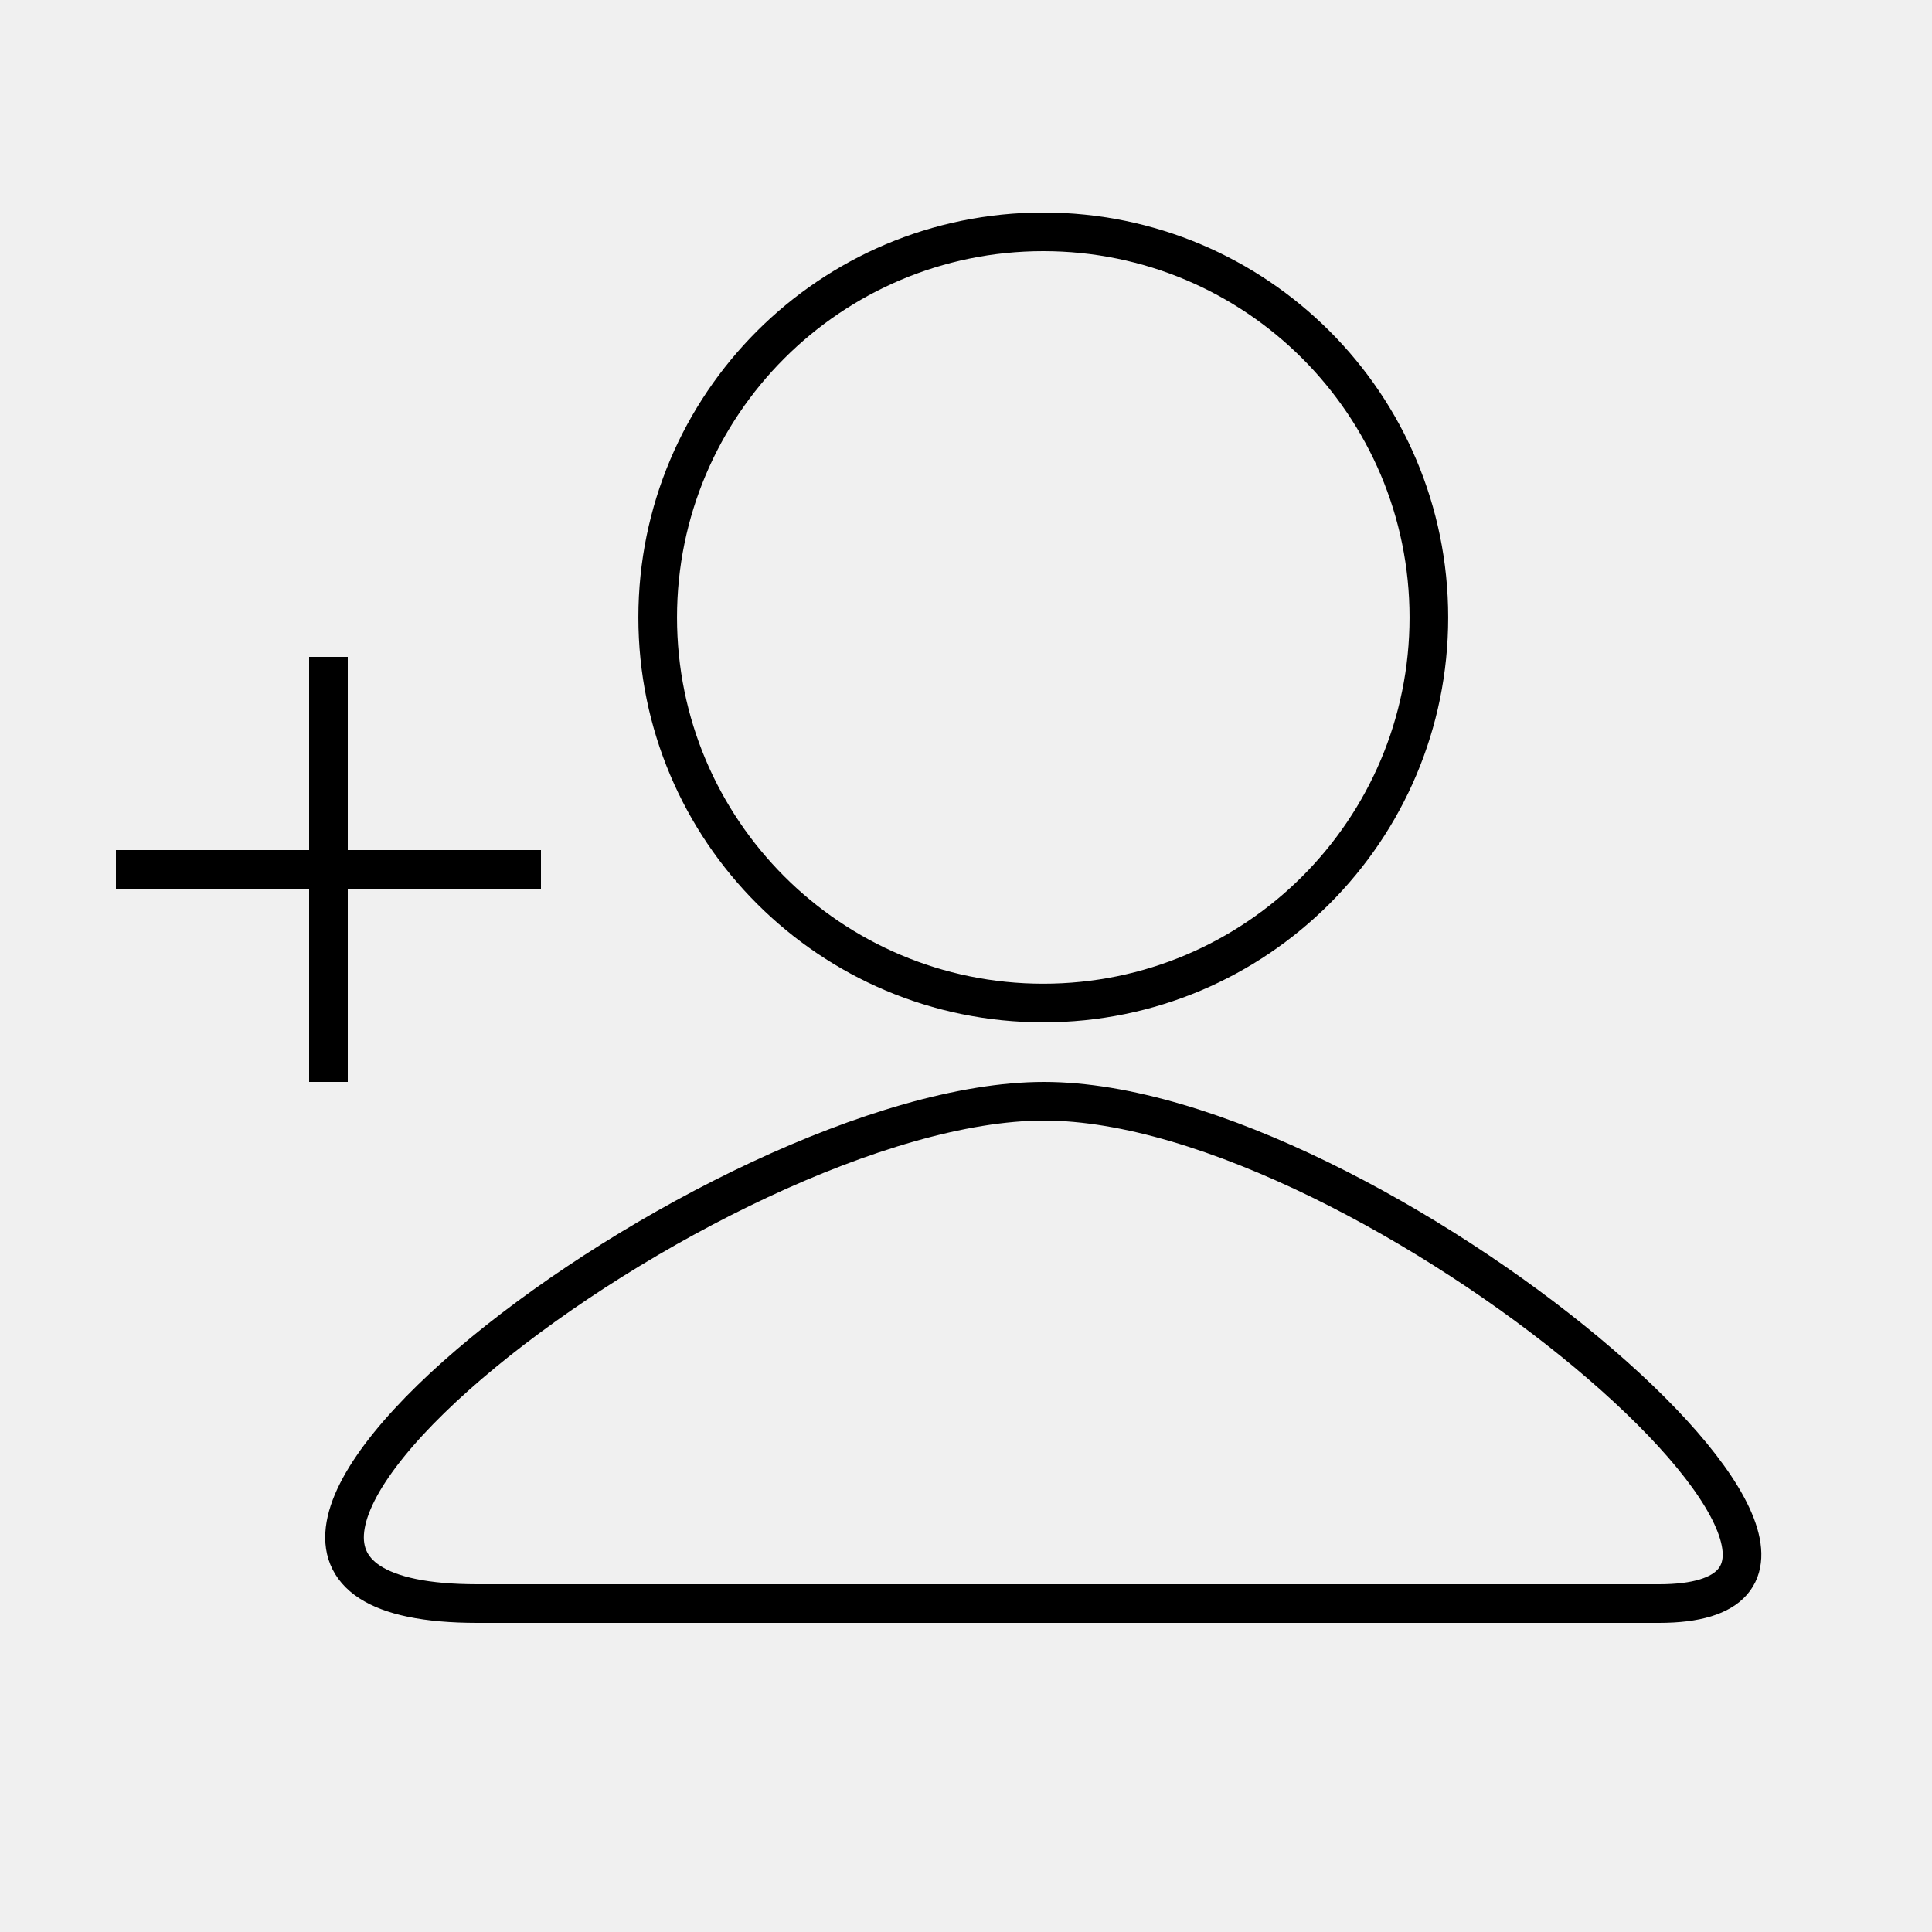
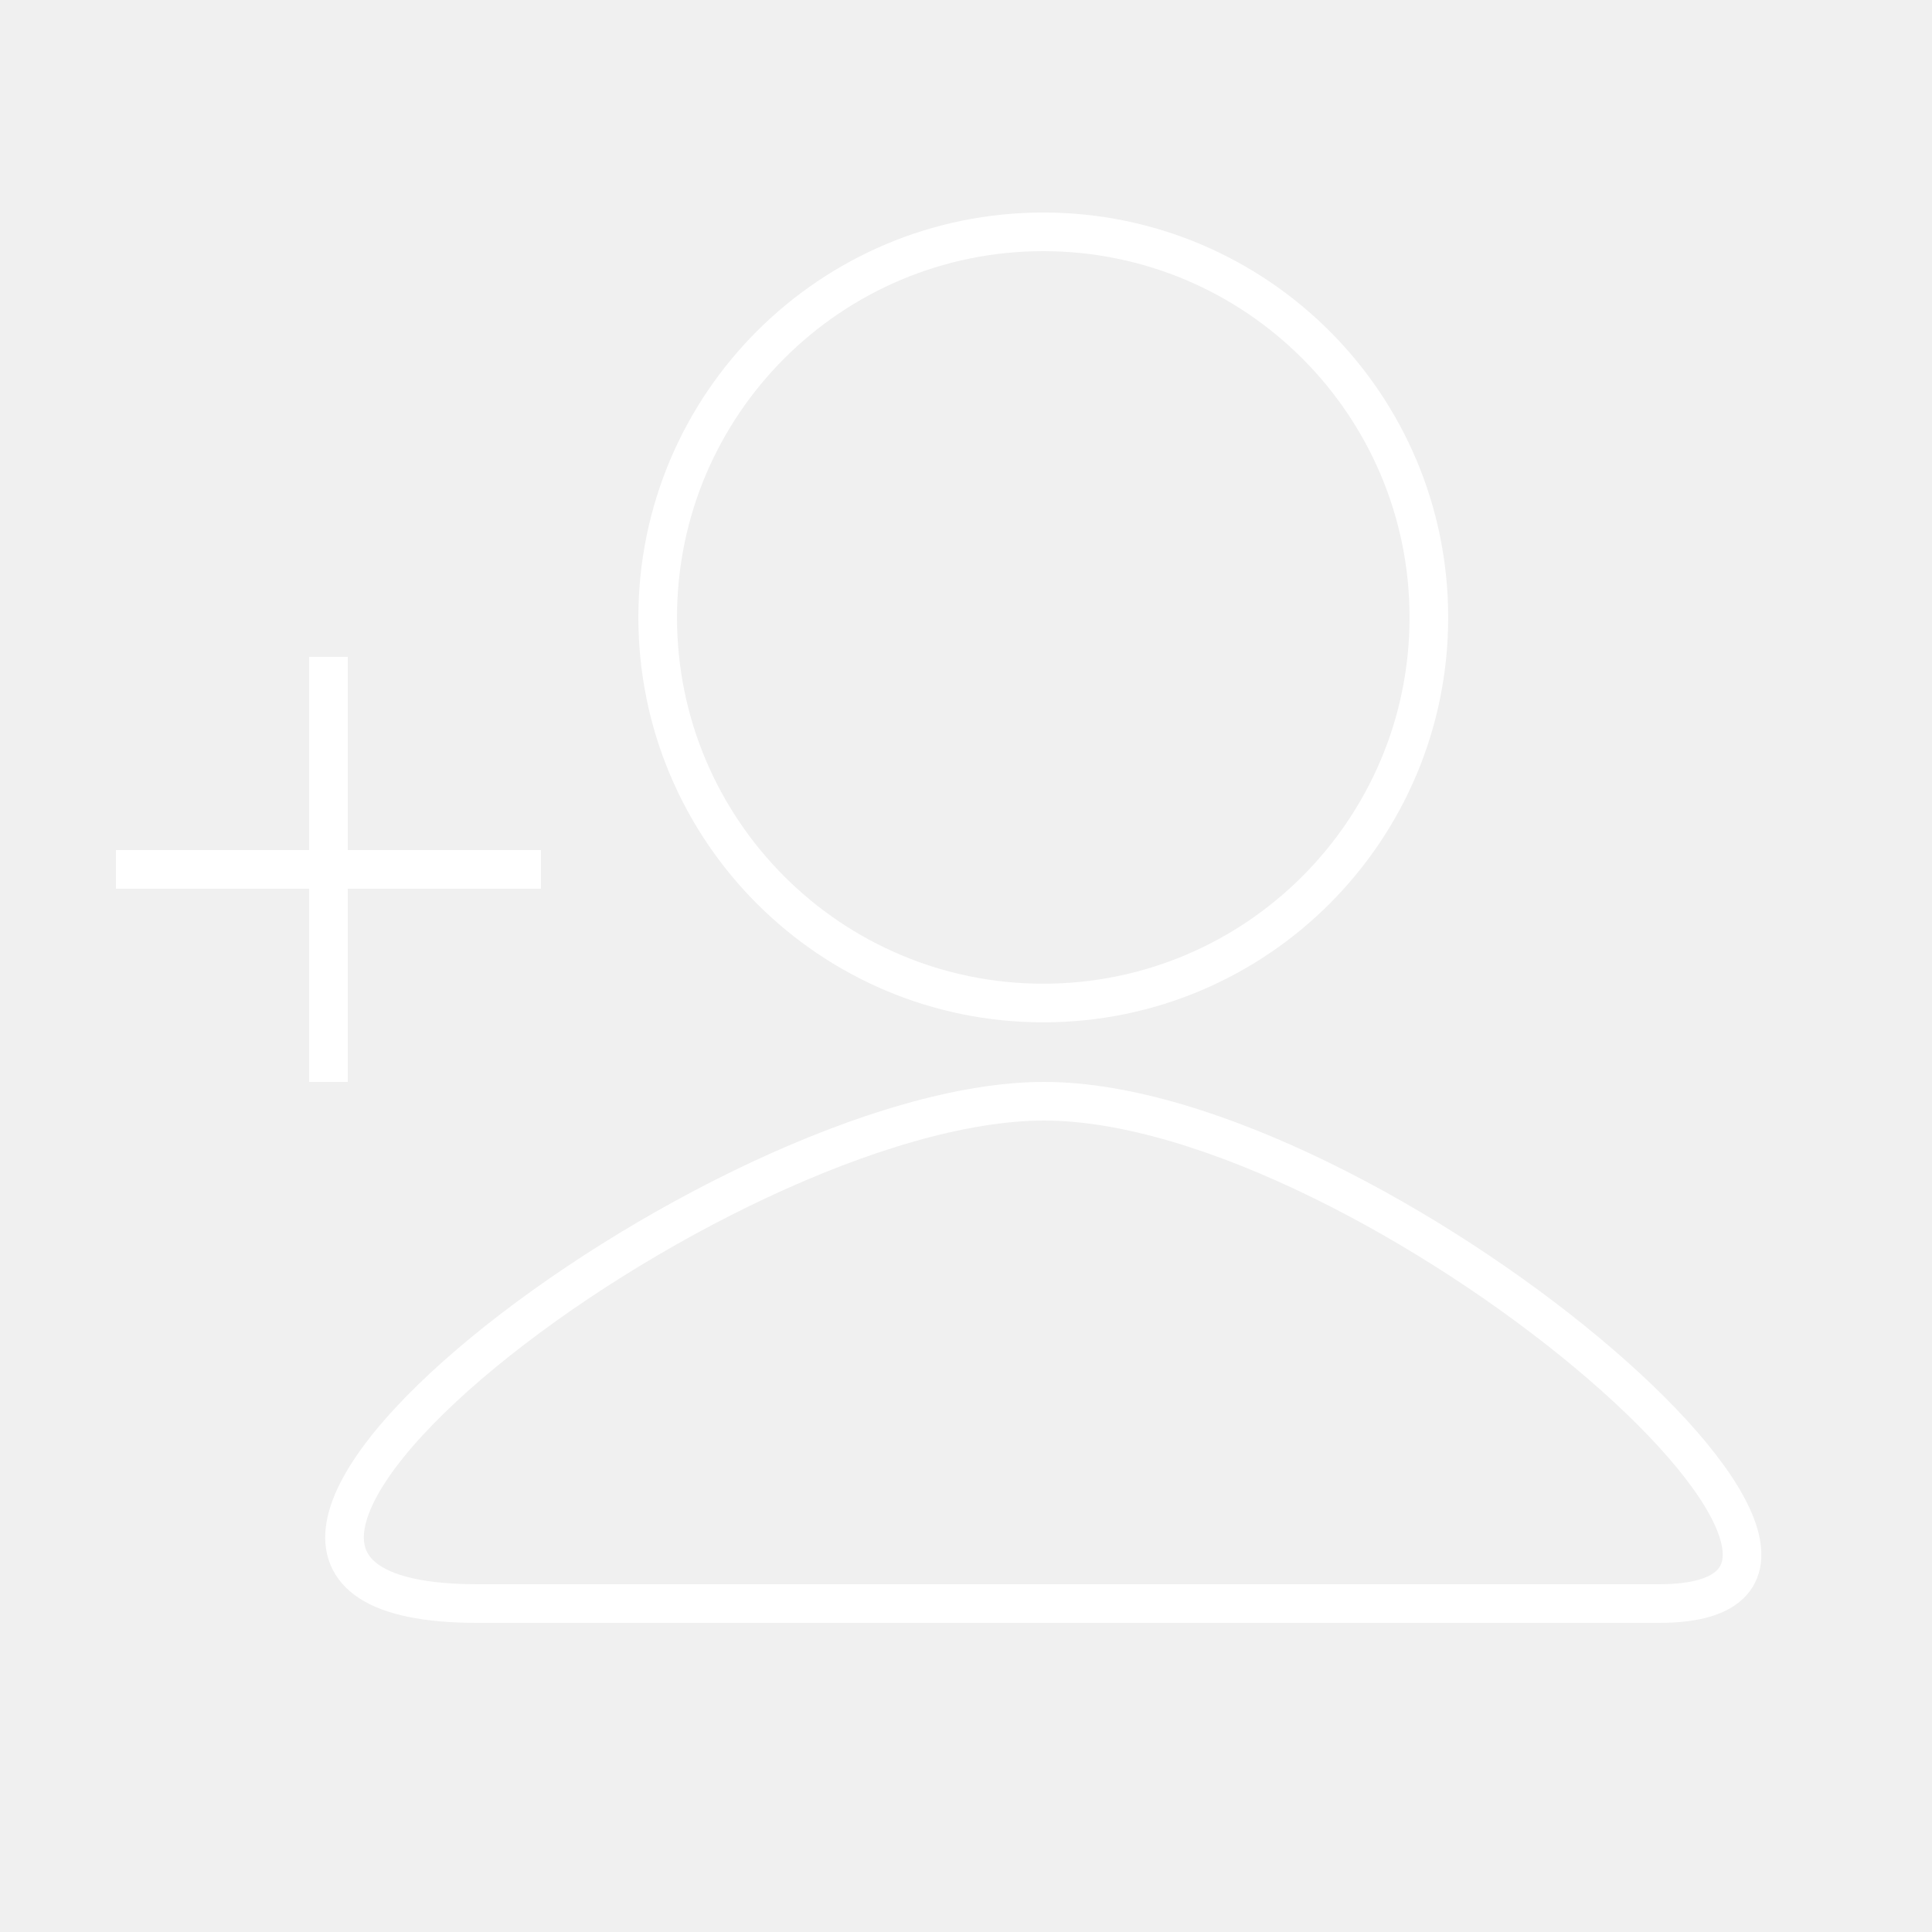
- <svg xmlns="http://www.w3.org/2000/svg" version="1.1" baseProfile="tiny" id="Layer_1" x="0px" y="0px" width="50px" height="50px" viewBox="0 0 50 50" xml:space="preserve">
-   <circle fill="none" stroke="#000000" stroke-linejoin="round" stroke-miterlimit="10" cx="27" cy="15.979" r="9.979" />
-   <line fill="none" stroke="#000000" stroke-linejoin="round" stroke-miterlimit="10" x1="3" y1="22.5" x2="14" y2="22.5" />
-   <line fill="none" stroke="#000000" stroke-linejoin="round" stroke-miterlimit="10" x1="8.5" y1="17" x2="8.5" y2="28" />
-   <path fill="none" stroke="#000000" stroke-linejoin="round" stroke-miterlimit="10" d="M42.938,41.5c-14.624,0-21.938,0-30.583,0  c-10.698,0,6.217-13,14.663-13C35.462,28.5,50.72,41.5,42.938,41.5z" />
+ <svg xmlns="http://www.w3.org/2000/svg" version="1.1" id="Layer_1" x="0px" y="0px" width="50px" height="50px" viewBox="0 0 50 50" enable-background="new 0 0 50 50" xml:space="preserve">
+   <circle fill="none" stroke="#FFFFFF" stroke-linejoin="round" stroke-miterlimit="10" cx="27" cy="15.979" r="9.979" />
+   <line fill="none" stroke="#FFFFFF" stroke-linejoin="round" stroke-miterlimit="10" x1="3" y1="22.5" x2="14" y2="22.5" />
+   <line fill="none" stroke="#FFFFFF" stroke-linejoin="round" stroke-miterlimit="10" x1="8.5" y1="17" x2="8.5" y2="28" />
+   <path fill="none" stroke="#FFFFFF" stroke-linejoin="round" stroke-miterlimit="10" d="M42.938,41.5c-14.623,0-21.938,0-30.583,0  c-10.698,0,6.217-13,14.663-13C35.462,28.5,50.721,41.5,42.938,41.5z" />
</svg>
